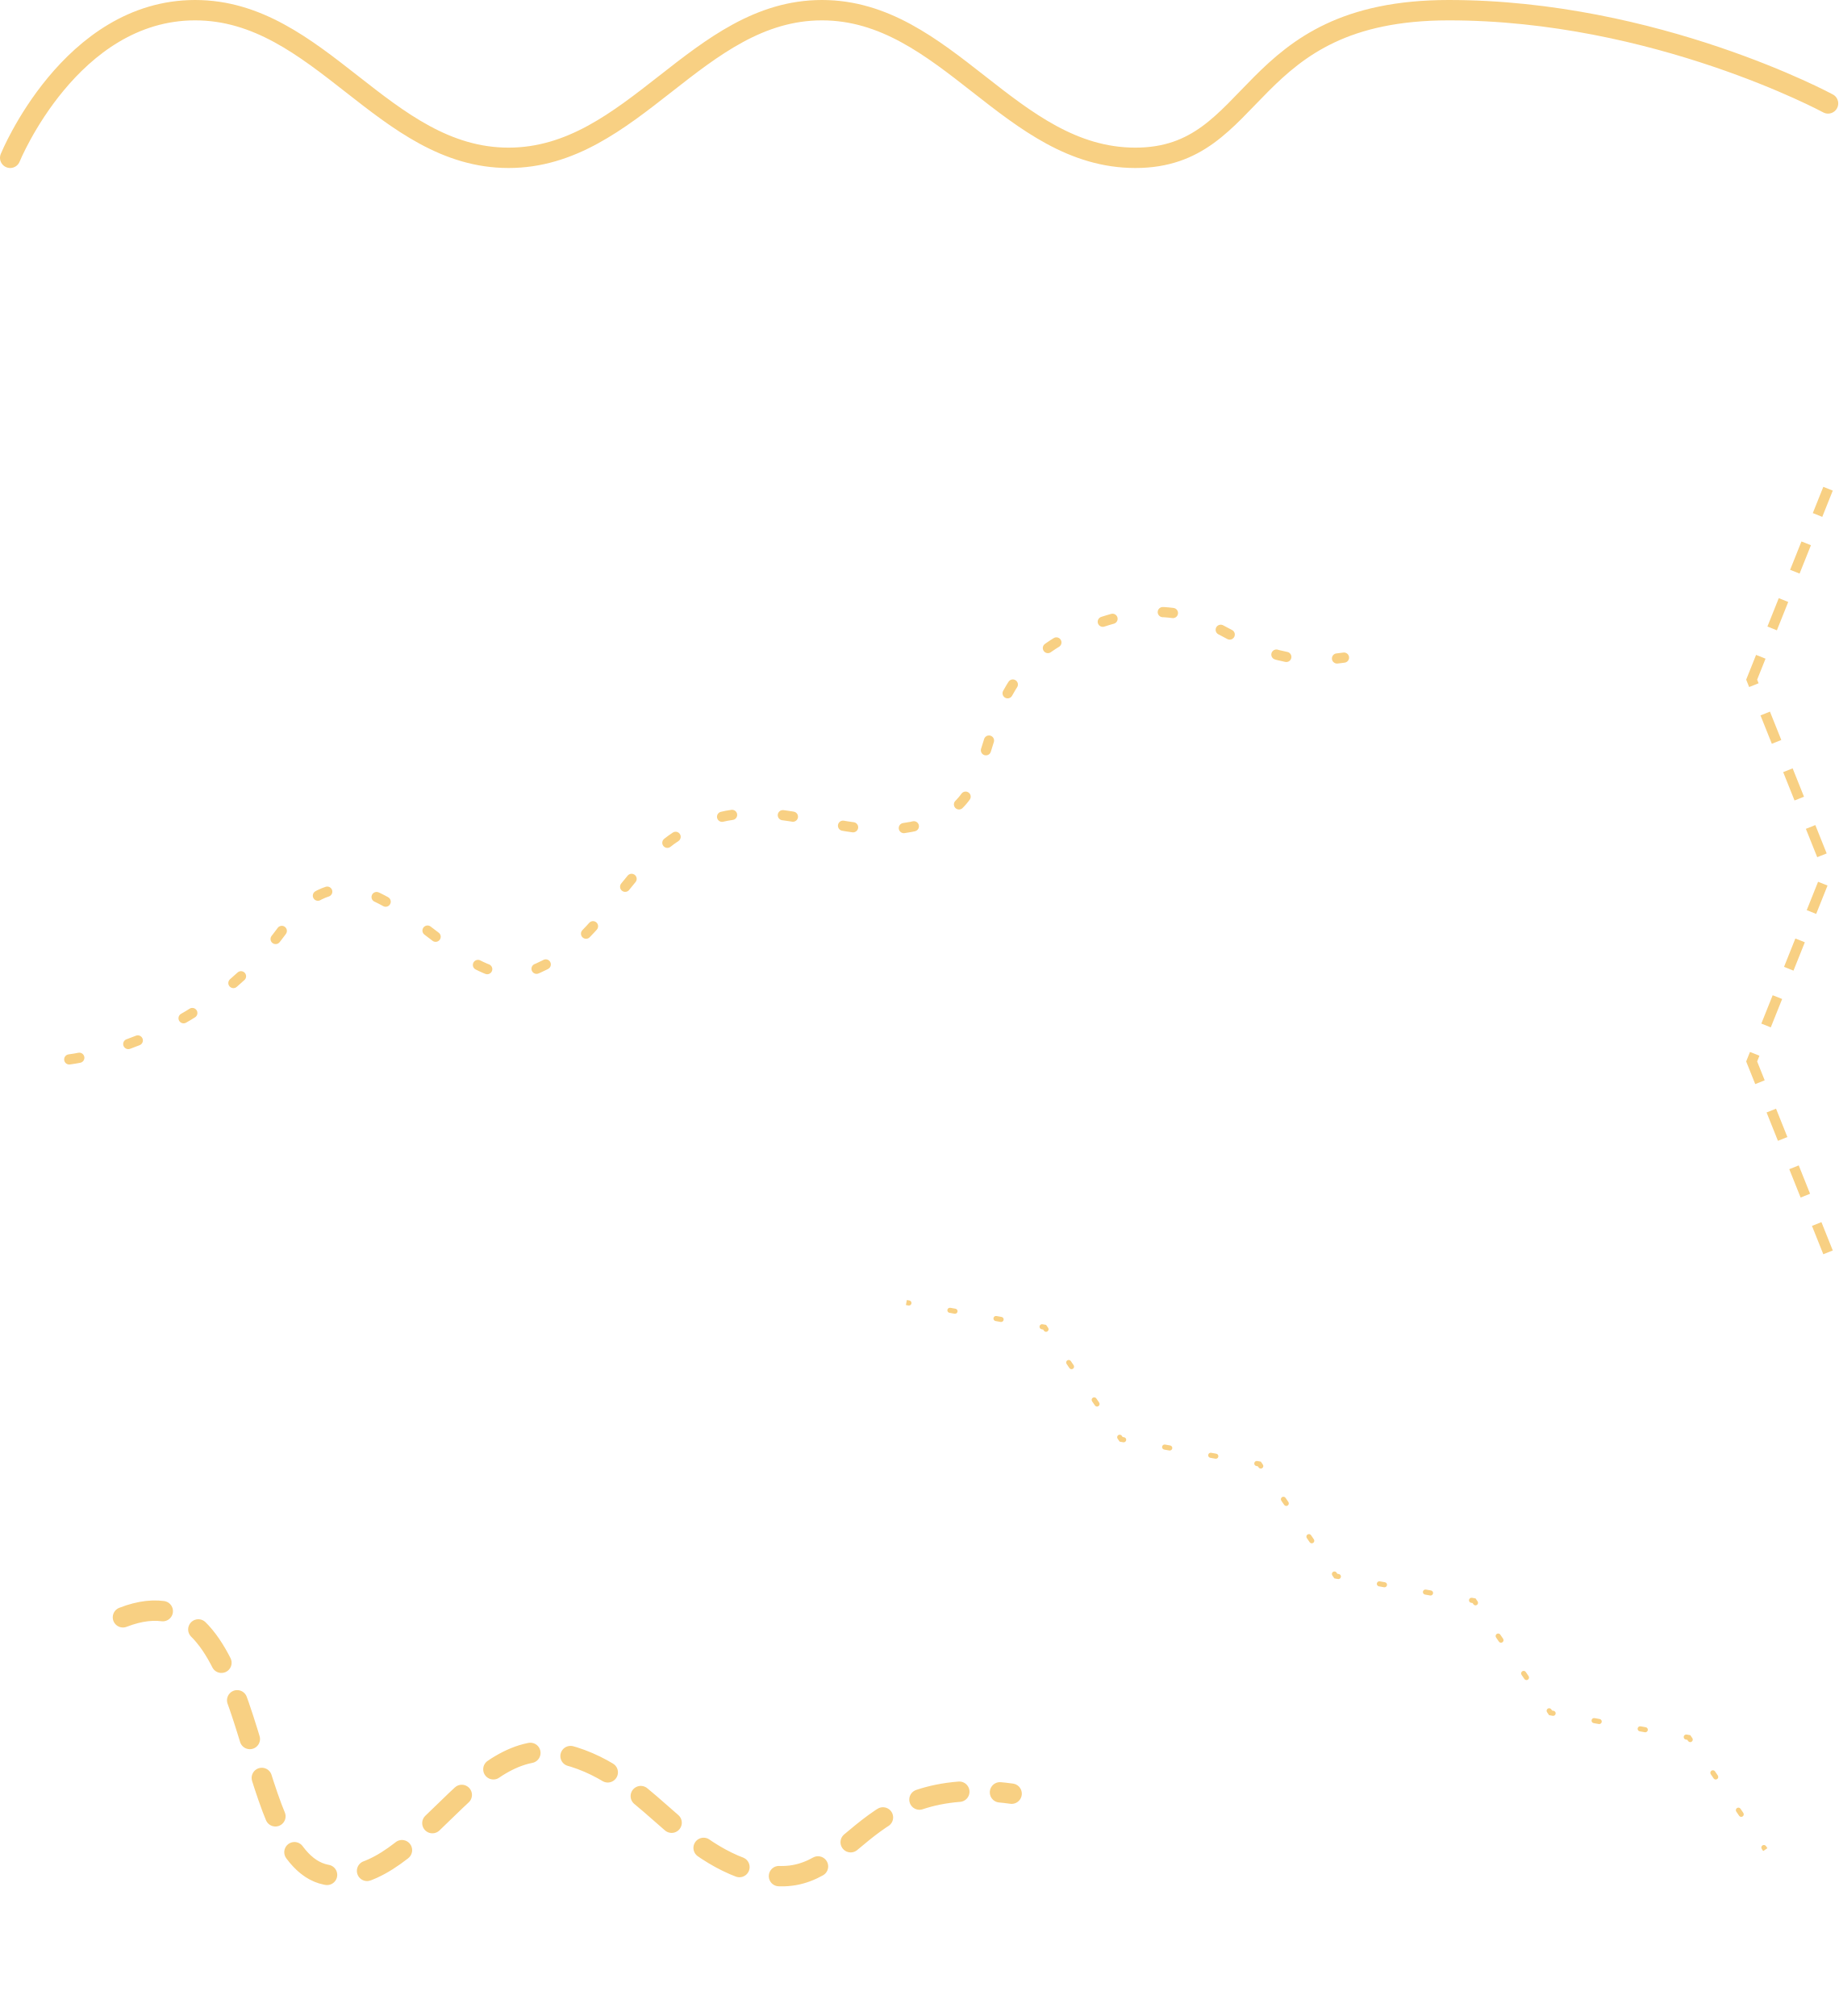
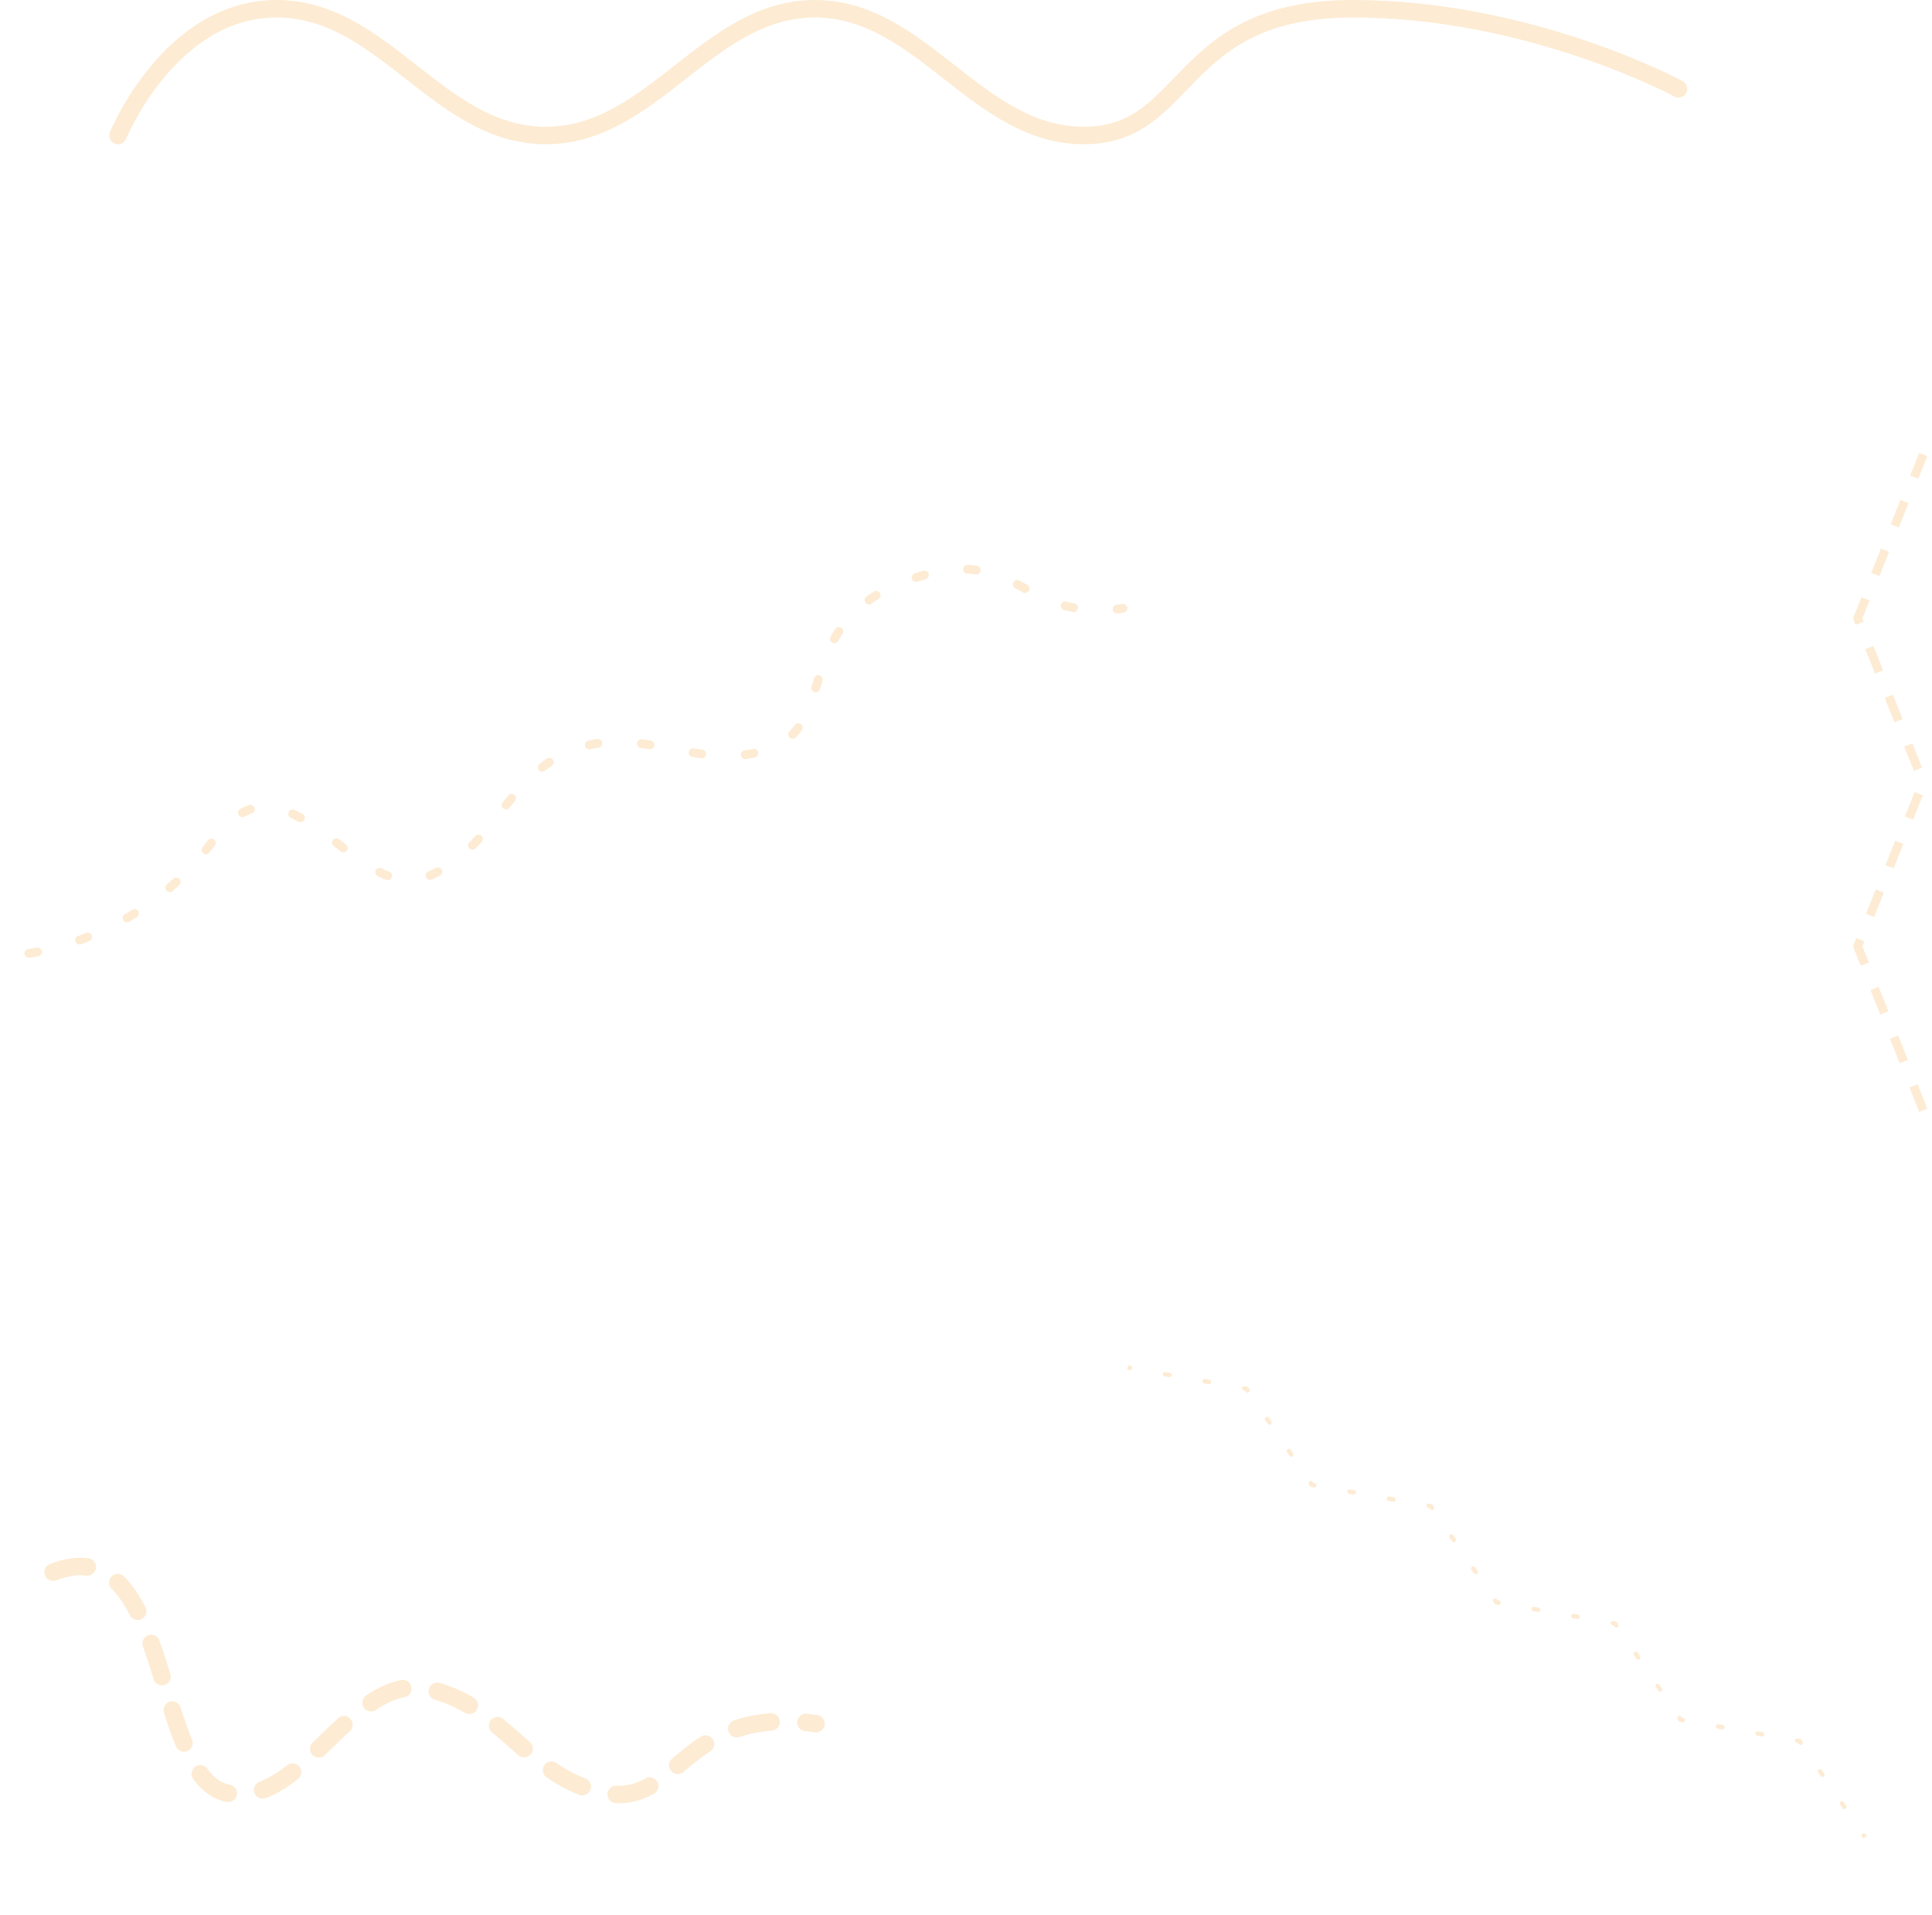
- <svg xmlns="http://www.w3.org/2000/svg" width="361" height="396" viewBox="0 0 361 396" fill="none">
-   <path d="M2 31C2 31 13.802 2 38.316 2C62.829 2 75.354 31 99.867 31C124.381 31 136.905 2 161.419 2C185.932 2 198.457 31 222.971 31C247.484 31 243.898 2 284.522 2C325.147 2 359 20.316 359 20.316" stroke="#F0A003" stroke-opacity="0.49" stroke-width="4" stroke-linecap="round" />
-   <path d="M13.599 208.1C13.599 208.1 39.372 205.179 55.851 182.16C72.331 159.142 88.414 196.676 104.171 190.784C119.928 184.893 122.551 167.365 138.308 161.473C154.064 155.582 167.543 167.09 183.3 161.199C199.057 155.308 187.997 132.753 214.11 122.99C240.222 113.227 239.644 132.573 263.937 129.172" stroke="#F0A003" stroke-opacity="0.49" stroke-width="2" stroke-linecap="round" stroke-dasharray="2 10" />
-   <path d="M24.143 317.687C51.489 307.018 46.677 364.801 64.053 368.25C81.43 371.7 92.18 340.878 109.557 344.327C126.933 347.776 132.794 364.742 150.17 368.191C167.547 371.64 167.767 348.11 198.669 352.33" stroke="#F0A003" stroke-opacity="0.49" stroke-width="4" stroke-linecap="round" stroke-dasharray="8 8" />
-   <path d="M359 246L344 208.5L359 171L344 133.5L359 96" stroke="#F0A003" stroke-opacity="0.49" stroke-width="2" stroke-dasharray="6 6" />
-   <path d="M262.339 309.586L261.926 309.867L262.045 310.041L262.251 310.078L262.339 309.586ZM304.509 336.451L304.096 336.732L304.214 336.906L304.421 336.943L304.509 336.451ZM220.17 282.721L219.757 283.002L219.875 283.176L220.082 283.213L220.17 282.721ZM205.148 260.701L205.561 260.419L205.443 260.246L205.236 260.209L205.148 260.701ZM289.487 314.431L289.9 314.149L289.782 313.976L289.575 313.939L289.487 314.431ZM331.657 341.296L332.07 341.014L331.952 340.841L331.745 340.804L331.657 341.296ZM247.318 287.566L247.731 287.284L247.612 287.111L247.406 287.074L247.318 287.566ZM178.415 256.438C178.687 256.486 178.946 256.305 178.995 256.033C179.044 255.761 178.862 255.502 178.591 255.453L178.415 256.438ZM186.635 256.889C186.363 256.84 186.103 257.021 186.054 257.293C186.006 257.565 186.187 257.825 186.459 257.873L186.635 256.889ZM187.464 258.053C187.736 258.101 187.996 257.92 188.044 257.648C188.093 257.377 187.912 257.117 187.64 257.068L187.464 258.053ZM195.684 258.504C195.412 258.455 195.152 258.637 195.104 258.908C195.055 259.18 195.236 259.44 195.508 259.488L195.684 258.504ZM196.514 259.668C196.786 259.716 197.045 259.535 197.094 259.264C197.142 258.992 196.961 258.732 196.689 258.683L196.514 259.668ZM204.733 260.119C204.461 260.071 204.202 260.252 204.153 260.524C204.105 260.795 204.286 261.055 204.558 261.104L204.733 260.119ZM205.013 261.391C205.169 261.619 205.48 261.678 205.708 261.522C205.936 261.366 205.995 261.055 205.839 260.827L205.013 261.391ZM210.29 267.351C210.135 267.123 209.823 267.065 209.595 267.22C209.367 267.376 209.308 267.687 209.464 267.915L210.29 267.351ZM210.02 268.731C210.176 268.959 210.487 269.017 210.715 268.862C210.943 268.706 211.002 268.395 210.847 268.167L210.02 268.731ZM215.297 274.691C215.142 274.463 214.831 274.404 214.602 274.56C214.374 274.716 214.316 275.027 214.471 275.255L215.297 274.691ZM215.028 276.07C215.183 276.298 215.494 276.357 215.722 276.202C215.951 276.046 216.009 275.735 215.854 275.507L215.028 276.07ZM220.304 282.031C220.149 281.803 219.838 281.744 219.61 281.9C219.382 282.055 219.323 282.366 219.478 282.595L220.304 282.031ZM220.584 283.303C220.856 283.351 221.116 283.17 221.165 282.898C221.213 282.626 221.032 282.367 220.76 282.318L220.584 283.303ZM228.804 283.754C228.532 283.705 228.273 283.886 228.224 284.158C228.175 284.43 228.357 284.69 228.628 284.738L228.804 283.754ZM229.634 284.918C229.906 284.966 230.165 284.785 230.214 284.513C230.262 284.242 230.081 283.982 229.81 283.933L229.634 284.918ZM237.853 285.369C237.582 285.32 237.322 285.502 237.273 285.773C237.225 286.045 237.406 286.305 237.678 286.353L237.853 285.369ZM238.683 286.533C238.955 286.581 239.215 286.4 239.263 286.129C239.312 285.857 239.131 285.597 238.859 285.548L238.683 286.533ZM246.903 286.984C246.631 286.936 246.371 287.117 246.323 287.389C246.274 287.66 246.455 287.92 246.727 287.969L246.903 286.984ZM247.183 288.256C247.338 288.484 247.65 288.543 247.878 288.387C248.106 288.231 248.165 287.92 248.009 287.692L247.183 288.256ZM252.46 294.216C252.304 293.988 251.993 293.93 251.765 294.085C251.537 294.241 251.478 294.552 251.634 294.78L252.46 294.216ZM252.19 295.595C252.346 295.824 252.657 295.882 252.885 295.727C253.113 295.571 253.172 295.26 253.016 295.032L252.19 295.595ZM257.467 301.556C257.311 301.328 257 301.269 256.772 301.425C256.544 301.581 256.485 301.892 256.641 302.12L257.467 301.556ZM257.197 302.935C257.353 303.163 257.664 303.222 257.892 303.067C258.12 302.911 258.179 302.6 258.023 302.372L257.197 302.935ZM262.474 308.896C262.318 308.668 262.007 308.609 261.779 308.765C261.551 308.92 261.492 309.231 261.648 309.46L262.474 308.896ZM262.754 310.168C263.026 310.216 263.286 310.035 263.334 309.763C263.383 309.491 263.202 309.232 262.93 309.183L262.754 310.168ZM270.974 310.619C270.702 310.57 270.442 310.751 270.394 311.023C270.345 311.295 270.526 311.555 270.798 311.603L270.974 310.619ZM271.803 311.783C272.075 311.831 272.335 311.65 272.384 311.378C272.432 311.107 272.251 310.847 271.979 310.798L271.803 311.783ZM280.023 312.234C279.751 312.185 279.491 312.367 279.443 312.638C279.394 312.91 279.575 313.17 279.847 313.218L280.023 312.234ZM280.853 313.398C281.125 313.446 281.384 313.265 281.433 312.994C281.481 312.722 281.3 312.462 281.029 312.413L280.853 313.398ZM289.072 313.849C288.801 313.801 288.541 313.982 288.492 314.254C288.444 314.525 288.625 314.785 288.897 314.834L289.072 313.849ZM289.352 315.121C289.508 315.349 289.819 315.408 290.047 315.252C290.275 315.096 290.334 314.785 290.179 314.557L289.352 315.121ZM294.629 321.081C294.474 320.853 294.163 320.795 293.935 320.95C293.706 321.106 293.648 321.417 293.803 321.645L294.629 321.081ZM294.36 322.46C294.515 322.689 294.826 322.747 295.054 322.592C295.283 322.436 295.341 322.125 295.186 321.897L294.36 322.46ZM299.636 328.421C299.481 328.193 299.17 328.134 298.942 328.29C298.714 328.446 298.655 328.757 298.81 328.985L299.636 328.421ZM299.367 329.8C299.522 330.028 299.833 330.087 300.062 329.932C300.29 329.776 300.348 329.465 300.193 329.237L299.367 329.8ZM304.644 335.761C304.488 335.533 304.177 335.474 303.949 335.63C303.721 335.785 303.662 336.096 303.818 336.325L304.644 335.761ZM304.924 337.033C305.195 337.081 305.455 336.9 305.504 336.628C305.552 336.356 305.371 336.097 305.099 336.048L304.924 337.033ZM313.143 337.484C312.871 337.435 312.612 337.616 312.563 337.888C312.515 338.16 312.696 338.42 312.968 338.468L313.143 337.484ZM313.973 338.648C314.245 338.696 314.505 338.515 314.553 338.243C314.602 337.971 314.421 337.712 314.149 337.663L313.973 338.648ZM322.193 339.099C321.921 339.05 321.661 339.231 321.613 339.503C321.564 339.775 321.745 340.035 322.017 340.083L322.193 339.099ZM323.022 340.263C323.294 340.311 323.554 340.13 323.602 339.859C323.651 339.587 323.47 339.327 323.198 339.278L323.022 340.263ZM331.242 340.714C330.97 340.666 330.71 340.847 330.662 341.119C330.613 341.39 330.794 341.65 331.066 341.699L331.242 340.714ZM331.522 341.986C331.678 342.214 331.989 342.273 332.217 342.117C332.445 341.961 332.504 341.65 332.348 341.422L331.522 341.986ZM336.799 347.946C336.643 347.718 336.332 347.659 336.104 347.815C335.876 347.971 335.817 348.282 335.973 348.51L336.799 347.946ZM336.529 349.325C336.685 349.554 336.996 349.612 337.224 349.457C337.452 349.301 337.511 348.99 337.355 348.762L336.529 349.325ZM341.806 355.286C341.65 355.058 341.339 354.999 341.111 355.155C340.883 355.311 340.824 355.622 340.98 355.85L341.806 355.286ZM341.536 356.665C341.692 356.893 342.003 356.952 342.231 356.797C342.459 356.641 342.518 356.33 342.362 356.102L341.536 356.665ZM346.813 362.626C346.658 362.398 346.347 362.339 346.118 362.495C345.89 362.65 345.831 362.961 345.987 363.19L346.813 362.626ZM177.912 256.348L178.415 256.438L178.591 255.453L178.088 255.363L177.912 256.348ZM186.459 257.873L187.464 258.053L187.64 257.068L186.635 256.889L186.459 257.873ZM195.508 259.488L196.514 259.668L196.689 258.683L195.684 258.504L195.508 259.488ZM204.558 261.104L205.06 261.193L205.236 260.209L204.733 260.119L204.558 261.104ZM204.735 260.983L205.013 261.391L205.839 260.827L205.561 260.419L204.735 260.983ZM209.464 267.915L210.02 268.731L210.847 268.167L210.29 267.351L209.464 267.915ZM214.471 275.255L215.028 276.07L215.854 275.507L215.297 274.691L214.471 275.255ZM219.478 282.595L219.757 283.002L220.583 282.439L220.304 282.031L219.478 282.595ZM220.082 283.213L220.584 283.303L220.76 282.318L220.257 282.228L220.082 283.213ZM228.628 284.738L229.634 284.918L229.81 283.933L228.804 283.754L228.628 284.738ZM237.678 286.353L238.683 286.533L238.859 285.548L237.853 285.369L237.678 286.353ZM246.727 287.969L247.23 288.058L247.406 287.074L246.903 286.984L246.727 287.969ZM246.905 287.848L247.183 288.256L248.009 287.692L247.731 287.284L246.905 287.848ZM251.634 294.78L252.19 295.595L253.016 295.032L252.46 294.216L251.634 294.78ZM256.641 302.12L257.197 302.935L258.023 302.372L257.467 301.556L256.641 302.12ZM261.648 309.46L261.926 309.867L262.752 309.304L262.474 308.896L261.648 309.46ZM262.251 310.078L262.754 310.168L262.93 309.183L262.427 309.093L262.251 310.078ZM270.798 311.603L271.803 311.783L271.979 310.798L270.974 310.619L270.798 311.603ZM279.847 313.218L280.853 313.398L281.029 312.413L280.023 312.234L279.847 313.218ZM288.897 314.834L289.399 314.923L289.575 313.939L289.072 313.849L288.897 314.834ZM289.074 314.713L289.352 315.121L290.179 314.557L289.9 314.149L289.074 314.713ZM293.803 321.645L294.36 322.46L295.186 321.897L294.629 321.081L293.803 321.645ZM298.81 328.985L299.367 329.8L300.193 329.237L299.636 328.421L298.81 328.985ZM303.818 336.325L304.096 336.732L304.922 336.169L304.644 335.761L303.818 336.325ZM304.421 336.943L304.924 337.033L305.099 336.048L304.597 335.958L304.421 336.943ZM312.968 338.468L313.973 338.648L314.149 337.663L313.143 337.484L312.968 338.468ZM322.017 340.083L323.022 340.263L323.198 339.278L322.193 339.099L322.017 340.083ZM331.066 341.699L331.569 341.788L331.745 340.804L331.242 340.714L331.066 341.699ZM331.244 341.578L331.522 341.986L332.348 341.422L332.07 341.014L331.244 341.578ZM335.973 348.51L336.529 349.325L337.355 348.762L336.799 347.946L335.973 348.51ZM340.98 355.85L341.536 356.665L342.362 356.102L341.806 355.286L340.98 355.85ZM345.987 363.19L346.265 363.597L347.091 363.034L346.813 362.626L345.987 363.19Z" fill="#F0A003" fill-opacity="0.49" />
+ <svg xmlns="http://www.w3.org/2000/svg" width="442" height="438" viewBox="0 0 442 438" fill="none">
+   <path d="M27 31C27 31 38.802 2 63.315 2C87.829 2 100.354 31 124.867 31C149.381 31 161.905 2 186.419 2C210.932 2 223.457 31 247.971 31C272.484 31 268.898 2 309.522 2C350.146 2 384 20.316 384 20.316" stroke="#F89D24" stroke-opacity="0.2" stroke-width="4" stroke-linecap="round" />
+   <path d="M6.599 218.1C6.599 218.1 32.372 215.179 48.851 192.16C65.331 169.142 81.414 206.676 97.171 200.784C112.928 194.893 115.551 177.365 131.308 171.473C147.064 165.582 160.543 177.09 176.3 171.199C192.057 165.308 180.997 142.753 207.11 132.99C233.222 123.227 232.644 142.573 256.937 139.172" stroke="#F89D24" stroke-opacity="0.2" stroke-width="2" stroke-linecap="round" stroke-dasharray="2 10" />
+   <path d="M12.143 359.687C39.489 349.018 34.677 406.801 52.053 410.25C69.43 413.7 80.18 382.878 97.557 386.327C114.933 389.776 120.794 406.742 138.17 410.191C155.547 413.64 155.767 390.11 186.669 394.33" stroke="#F89D24" stroke-opacity="0.2" stroke-width="4" stroke-linecap="round" stroke-dasharray="8 8" />
+   <path d="M440 254L425 216.5L440 179L425 141.5L440 104" stroke="#F89D24" stroke-opacity="0.2" stroke-width="2" stroke-dasharray="6 6" />
+   <path d="M342.339 366.586L341.926 366.867L342.045 367.041L342.251 367.078L342.339 366.586ZM384.509 393.451L384.096 393.732L384.214 393.906L384.421 393.943L384.509 393.451ZM300.17 339.721L299.757 340.002L299.875 340.176L300.082 340.213L300.17 339.721ZM285.148 317.701L285.561 317.419L285.443 317.246L285.236 317.209L285.148 317.701ZM369.487 371.431L369.9 371.149L369.782 370.976L369.575 370.939L369.487 371.431ZM411.657 398.296L412.07 398.014L411.952 397.841L411.745 397.804L411.657 398.296ZM327.318 344.566L327.731 344.284L327.612 344.111L327.406 344.074L327.318 344.566ZM258.415 313.438C258.687 313.486 258.946 313.305 258.995 313.033C259.044 312.761 258.862 312.502 258.591 312.453L258.415 313.438ZM266.635 313.889C266.363 313.84 266.103 314.021 266.054 314.293C266.006 314.565 266.187 314.825 266.459 314.873L266.635 313.889ZM267.464 315.053C267.736 315.101 267.996 314.92 268.044 314.648C268.093 314.377 267.912 314.117 267.64 314.068L267.464 315.053ZM275.684 315.504C275.412 315.455 275.152 315.637 275.104 315.908C275.055 316.18 275.236 316.44 275.508 316.488L275.684 315.504ZM276.514 316.668C276.786 316.716 277.045 316.535 277.094 316.264C277.142 315.992 276.961 315.732 276.689 315.683L276.514 316.668ZM284.733 317.119C284.461 317.071 284.202 317.252 284.153 317.524C284.105 317.795 284.286 318.055 284.558 318.104L284.733 317.119ZM285.013 318.391C285.169 318.619 285.48 318.678 285.708 318.522C285.936 318.366 285.995 318.055 285.839 317.827L285.013 318.391ZM290.29 324.351C290.135 324.123 289.823 324.065 289.595 324.22C289.367 324.376 289.308 324.687 289.464 324.915L290.29 324.351ZM290.02 325.731C290.176 325.959 290.487 326.017 290.715 325.862C290.943 325.706 291.002 325.395 290.847 325.167L290.02 325.731ZM295.297 331.691C295.142 331.463 294.831 331.404 294.602 331.56C294.374 331.716 294.316 332.027 294.471 332.255L295.297 331.691ZM295.028 333.07C295.183 333.298 295.494 333.357 295.722 333.202C295.951 333.046 296.009 332.735 295.854 332.507L295.028 333.07ZM300.304 339.031C300.149 338.803 299.838 338.744 299.61 338.9C299.382 339.055 299.323 339.366 299.478 339.595L300.304 339.031ZM300.584 340.303C300.856 340.351 301.116 340.17 301.165 339.898C301.213 339.626 301.032 339.367 300.76 339.318L300.584 340.303ZM308.804 340.754C308.532 340.705 308.273 340.886 308.224 341.158C308.175 341.43 308.357 341.69 308.628 341.738L308.804 340.754ZM309.634 341.918C309.906 341.966 310.165 341.785 310.214 341.513C310.262 341.242 310.081 340.982 309.81 340.933L309.634 341.918ZM317.853 342.369C317.582 342.32 317.322 342.502 317.273 342.773C317.225 343.045 317.406 343.305 317.678 343.353L317.853 342.369ZM318.683 343.533C318.955 343.581 319.215 343.4 319.263 343.129C319.312 342.857 319.131 342.597 318.859 342.548L318.683 343.533ZM326.903 343.984C326.631 343.936 326.371 344.117 326.323 344.389C326.274 344.66 326.455 344.92 326.727 344.969L326.903 343.984ZM327.183 345.256C327.338 345.484 327.65 345.543 327.878 345.387C328.106 345.231 328.165 344.92 328.009 344.692L327.183 345.256ZM332.46 351.216C332.304 350.988 331.993 350.93 331.765 351.085C331.537 351.241 331.478 351.552 331.634 351.78L332.46 351.216ZM332.19 352.595C332.346 352.824 332.657 352.882 332.885 352.727C333.113 352.571 333.172 352.26 333.016 352.032L332.19 352.595ZM337.467 358.556C337.311 358.328 337 358.269 336.772 358.425C336.544 358.581 336.485 358.892 336.641 359.12L337.467 358.556ZM337.197 359.935C337.353 360.163 337.664 360.222 337.892 360.067C338.12 359.911 338.179 359.6 338.023 359.372L337.197 359.935ZM342.474 365.896C342.318 365.668 342.007 365.609 341.779 365.765C341.551 365.92 341.492 366.231 341.648 366.46L342.474 365.896ZM342.754 367.168C343.026 367.216 343.286 367.035 343.334 366.763C343.383 366.491 343.202 366.232 342.93 366.183L342.754 367.168ZM350.974 367.619C350.702 367.57 350.442 367.751 350.394 368.023C350.345 368.295 350.526 368.555 350.798 368.603L350.974 367.619ZM351.803 368.783C352.075 368.831 352.335 368.65 352.384 368.378C352.432 368.107 352.251 367.847 351.979 367.798L351.803 368.783ZM360.023 369.234C359.751 369.185 359.491 369.367 359.443 369.638C359.394 369.91 359.575 370.17 359.847 370.218L360.023 369.234ZM360.853 370.398C361.125 370.446 361.384 370.265 361.433 369.994C361.481 369.722 361.3 369.462 361.029 369.413L360.853 370.398ZM369.072 370.849C368.801 370.801 368.541 370.982 368.492 371.254C368.444 371.525 368.625 371.785 368.897 371.834L369.072 370.849ZM369.352 372.121C369.508 372.349 369.819 372.408 370.047 372.252C370.275 372.096 370.334 371.785 370.179 371.557L369.352 372.121ZM374.629 378.081C374.474 377.853 374.163 377.795 373.935 377.95C373.706 378.106 373.648 378.417 373.803 378.645L374.629 378.081ZM374.36 379.46C374.515 379.689 374.826 379.747 375.054 379.592C375.283 379.436 375.341 379.125 375.186 378.897L374.36 379.46ZM379.636 385.421C379.481 385.193 379.17 385.134 378.942 385.29C378.714 385.446 378.655 385.757 378.81 385.985L379.636 385.421ZM379.367 386.8C379.522 387.028 379.833 387.087 380.062 386.932C380.29 386.776 380.348 386.465 380.193 386.237L379.367 386.8ZM384.644 392.761C384.488 392.533 384.177 392.474 383.949 392.63C383.721 392.785 383.662 393.096 383.818 393.325L384.644 392.761ZM384.924 394.033C385.195 394.081 385.455 393.9 385.504 393.628C385.552 393.356 385.371 393.097 385.099 393.048L384.924 394.033ZM393.143 394.484C392.871 394.435 392.612 394.616 392.563 394.888C392.515 395.16 392.696 395.42 392.968 395.468L393.143 394.484ZM393.973 395.648C394.245 395.696 394.505 395.515 394.553 395.243C394.602 394.971 394.421 394.712 394.149 394.663L393.973 395.648ZM402.193 396.099C401.921 396.05 401.661 396.231 401.613 396.503C401.564 396.775 401.745 397.035 402.017 397.083L402.193 396.099ZM403.022 397.263C403.294 397.311 403.554 397.13 403.602 396.859C403.651 396.587 403.47 396.327 403.198 396.278L403.022 397.263ZM411.242 397.714C410.97 397.666 410.71 397.847 410.662 398.119C410.613 398.39 410.794 398.65 411.066 398.699L411.242 397.714ZM411.522 398.986C411.678 399.214 411.989 399.273 412.217 399.117C412.445 398.961 412.504 398.65 412.348 398.422L411.522 398.986ZM416.799 404.946C416.643 404.718 416.332 404.659 416.104 404.815C415.876 404.971 415.817 405.282 415.973 405.51L416.799 404.946ZM416.529 406.325C416.685 406.554 416.996 406.612 417.224 406.457C417.452 406.301 417.511 405.99 417.355 405.762L416.529 406.325ZM421.806 412.286C421.65 412.058 421.339 411.999 421.111 412.155C420.883 412.311 420.824 412.622 420.98 412.85L421.806 412.286ZM421.536 413.665C421.692 413.893 422.003 413.952 422.231 413.797C422.459 413.641 422.518 413.33 422.362 413.102L421.536 413.665ZM426.813 419.626C426.658 419.398 426.346 419.339 426.118 419.495C425.89 419.65 425.831 419.961 425.987 420.19L426.813 419.626ZM257.912 313.348L258.415 313.438L258.591 312.453L258.088 312.363L257.912 313.348ZM266.459 314.873L267.464 315.053L267.64 314.068L266.635 313.889L266.459 314.873ZM275.508 316.488L276.514 316.668L276.689 315.683L275.684 315.504L275.508 316.488ZM284.558 318.104L285.06 318.193L285.236 317.209L284.733 317.119L284.558 318.104ZM284.735 317.983L285.013 318.391L285.839 317.827L285.561 317.419L284.735 317.983ZM289.464 324.915L290.02 325.731L290.847 325.167L290.29 324.351L289.464 324.915ZM294.471 332.255L295.028 333.07L295.854 332.507L295.297 331.691L294.471 332.255ZM299.478 339.595L299.757 340.002L300.583 339.439L300.304 339.031L299.478 339.595ZM300.082 340.213L300.584 340.303L300.76 339.318L300.257 339.228L300.082 340.213ZM308.628 341.738L309.634 341.918L309.81 340.933L308.804 340.754L308.628 341.738ZM317.678 343.353L318.683 343.533L318.859 342.548L317.853 342.369L317.678 343.353ZM326.727 344.969L327.23 345.058L327.406 344.074L326.903 343.984L326.727 344.969ZM326.905 344.848L327.183 345.256L328.009 344.692L327.731 344.284L326.905 344.848ZM331.634 351.78L332.19 352.595L333.016 352.032L332.46 351.216L331.634 351.78ZM336.641 359.12L337.197 359.935L338.023 359.372L337.467 358.556L336.641 359.12ZM341.648 366.46L341.926 366.867L342.752 366.304L342.474 365.896L341.648 366.46ZM342.251 367.078L342.754 367.168L342.93 366.183L342.427 366.093L342.251 367.078ZM350.798 368.603L351.803 368.783L351.979 367.798L350.974 367.619L350.798 368.603ZM359.847 370.218L360.853 370.398L361.029 369.413L360.023 369.234L359.847 370.218ZM368.897 371.834L369.399 371.923L369.575 370.939L369.072 370.849L368.897 371.834ZM369.074 371.713L369.352 372.121L370.179 371.557L369.9 371.149L369.074 371.713ZM373.803 378.645L374.36 379.46L375.186 378.897L374.629 378.081L373.803 378.645ZM378.81 385.985L379.367 386.8L380.193 386.237L379.636 385.421L378.81 385.985ZM383.818 393.325L384.096 393.732L384.922 393.169L384.644 392.761L383.818 393.325ZM384.421 393.943L384.924 394.033L385.099 393.048L384.597 392.958L384.421 393.943ZM392.968 395.468L393.973 395.648L394.149 394.663L393.143 394.484L392.968 395.468ZM402.017 397.083L403.022 397.263L403.198 396.278L402.193 396.099L402.017 397.083ZM411.066 398.699L411.569 398.788L411.745 397.804L411.242 397.714L411.066 398.699ZM411.244 398.578L411.522 398.986L412.348 398.422L412.07 398.014L411.244 398.578ZM415.973 405.51L416.529 406.325L417.355 405.762L416.799 404.946L415.973 405.51ZM420.98 412.85L421.536 413.665L422.362 413.102L421.806 412.286L420.98 412.85ZM425.987 420.19L426.265 420.597L427.091 420.034L426.813 419.626L425.987 420.19Z" fill="#F89D24" fill-opacity="0.2" />
</svg>
